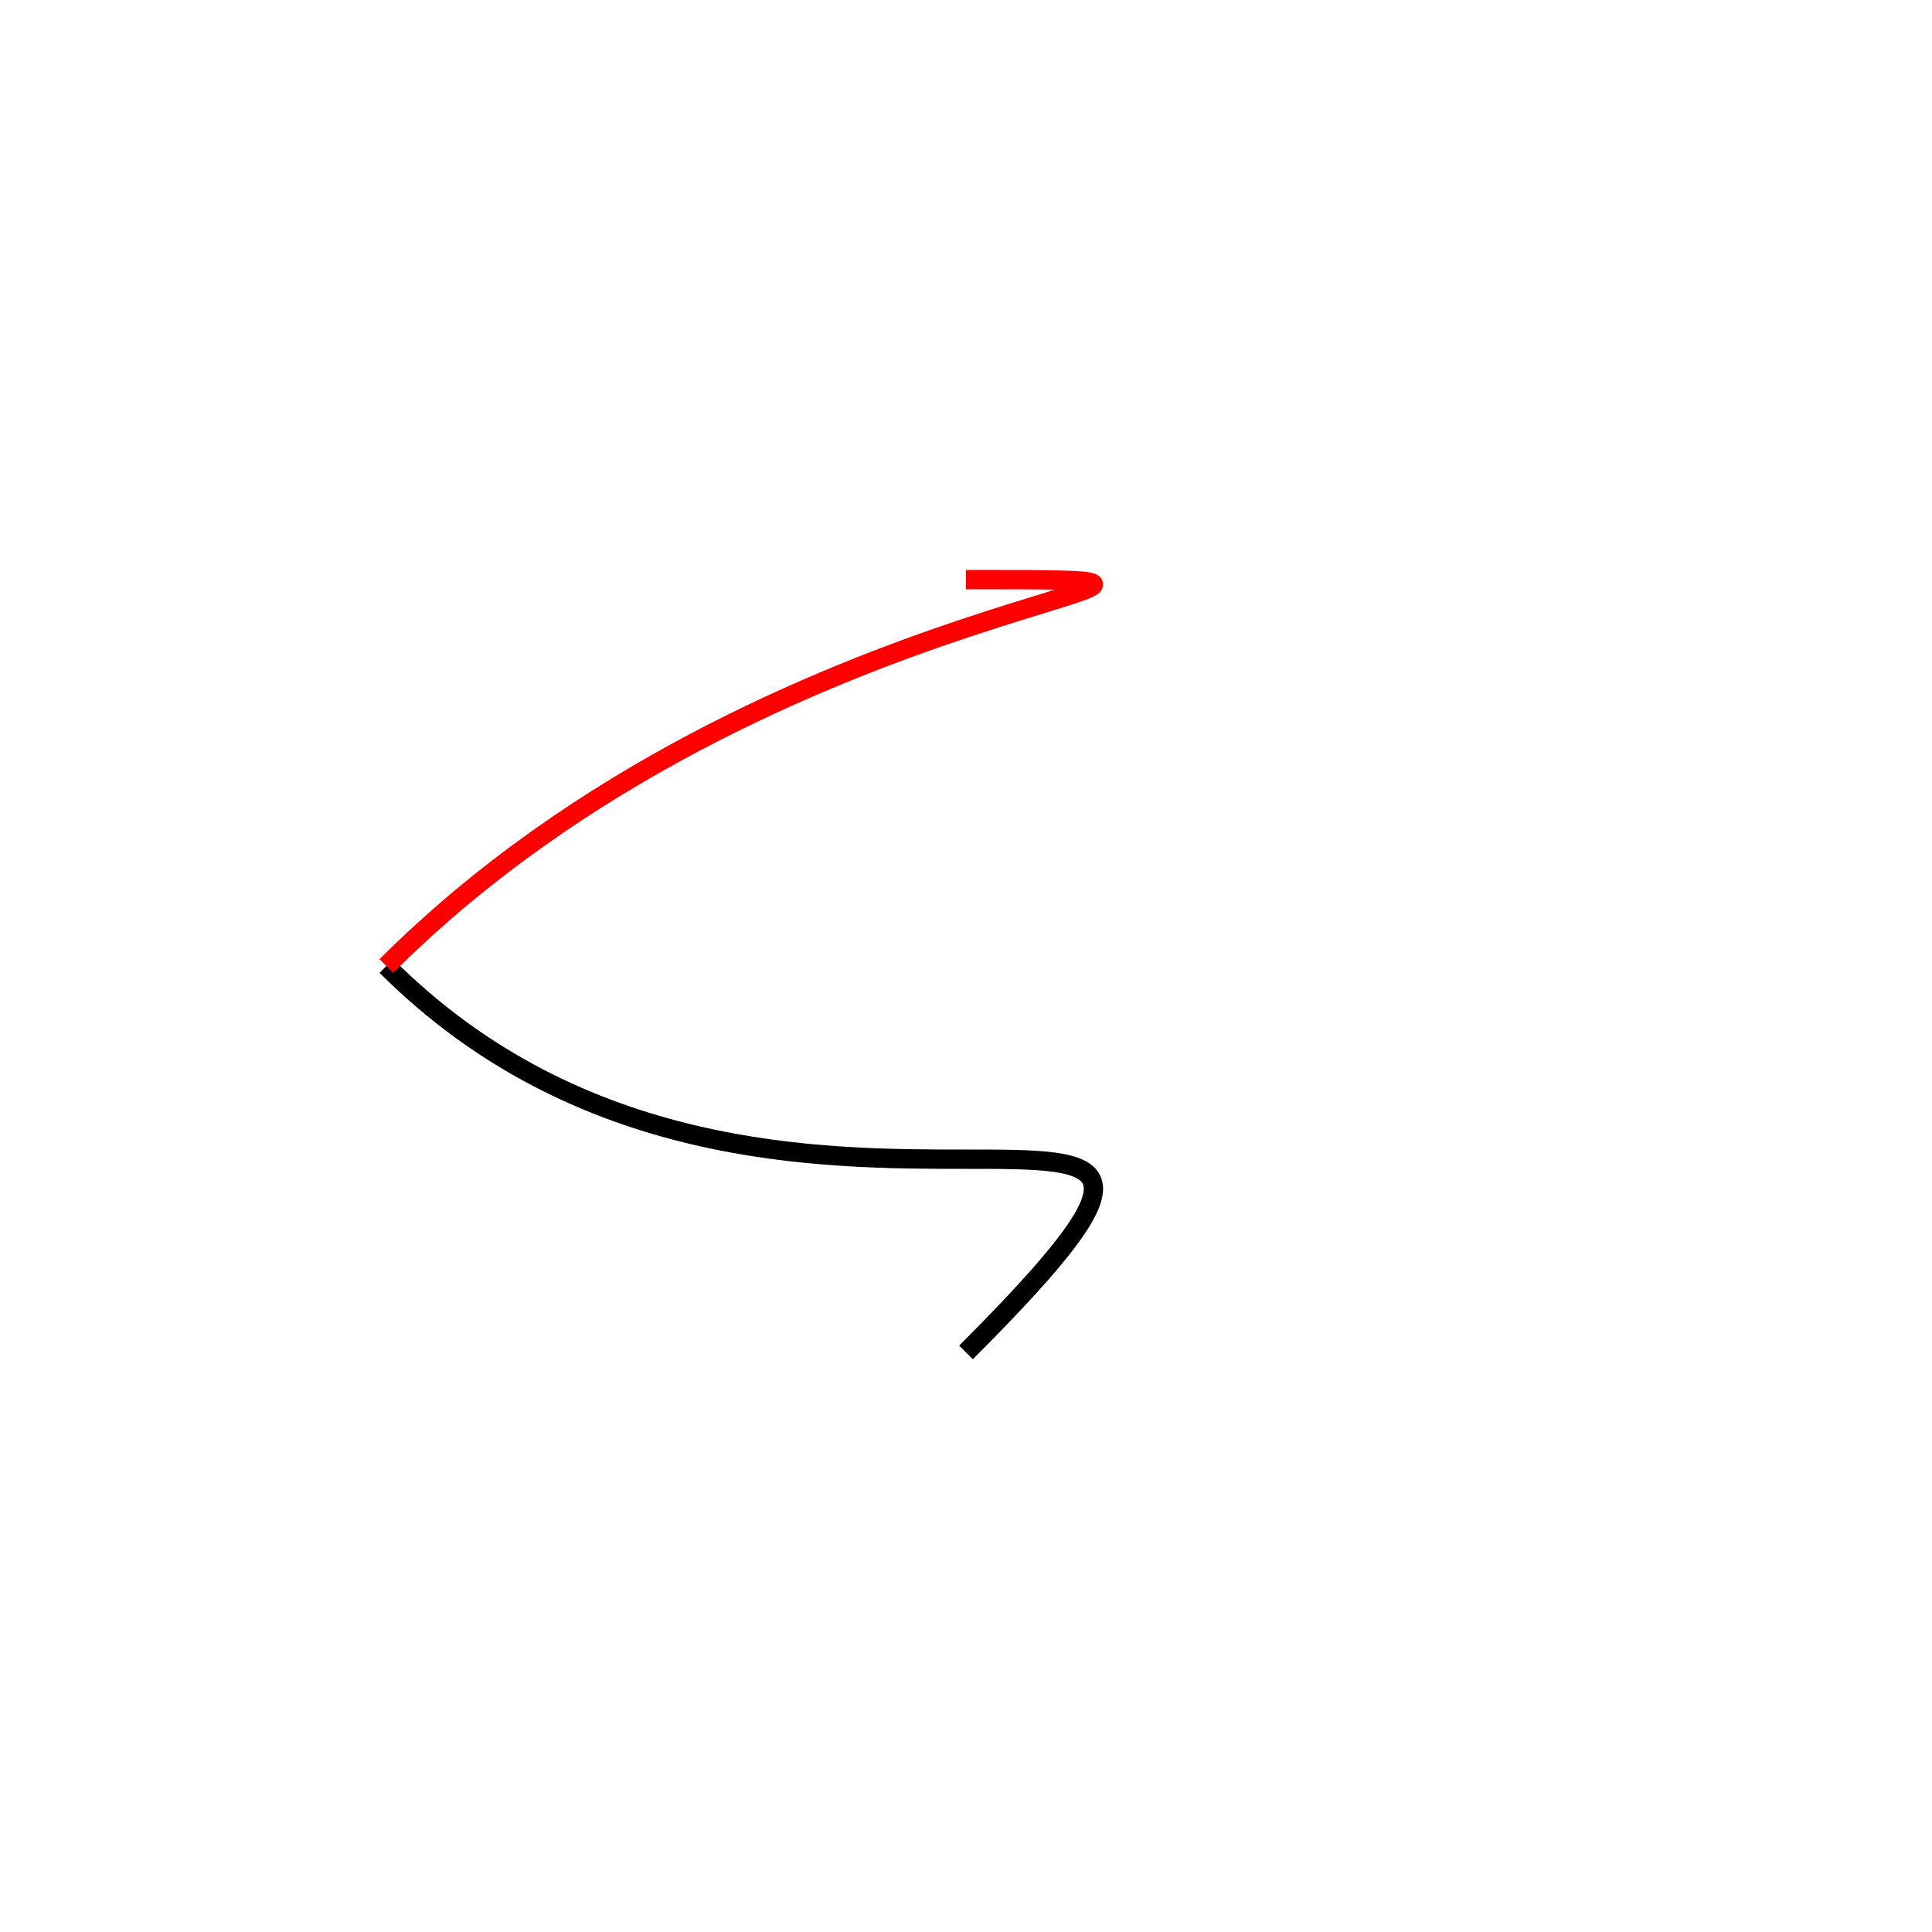
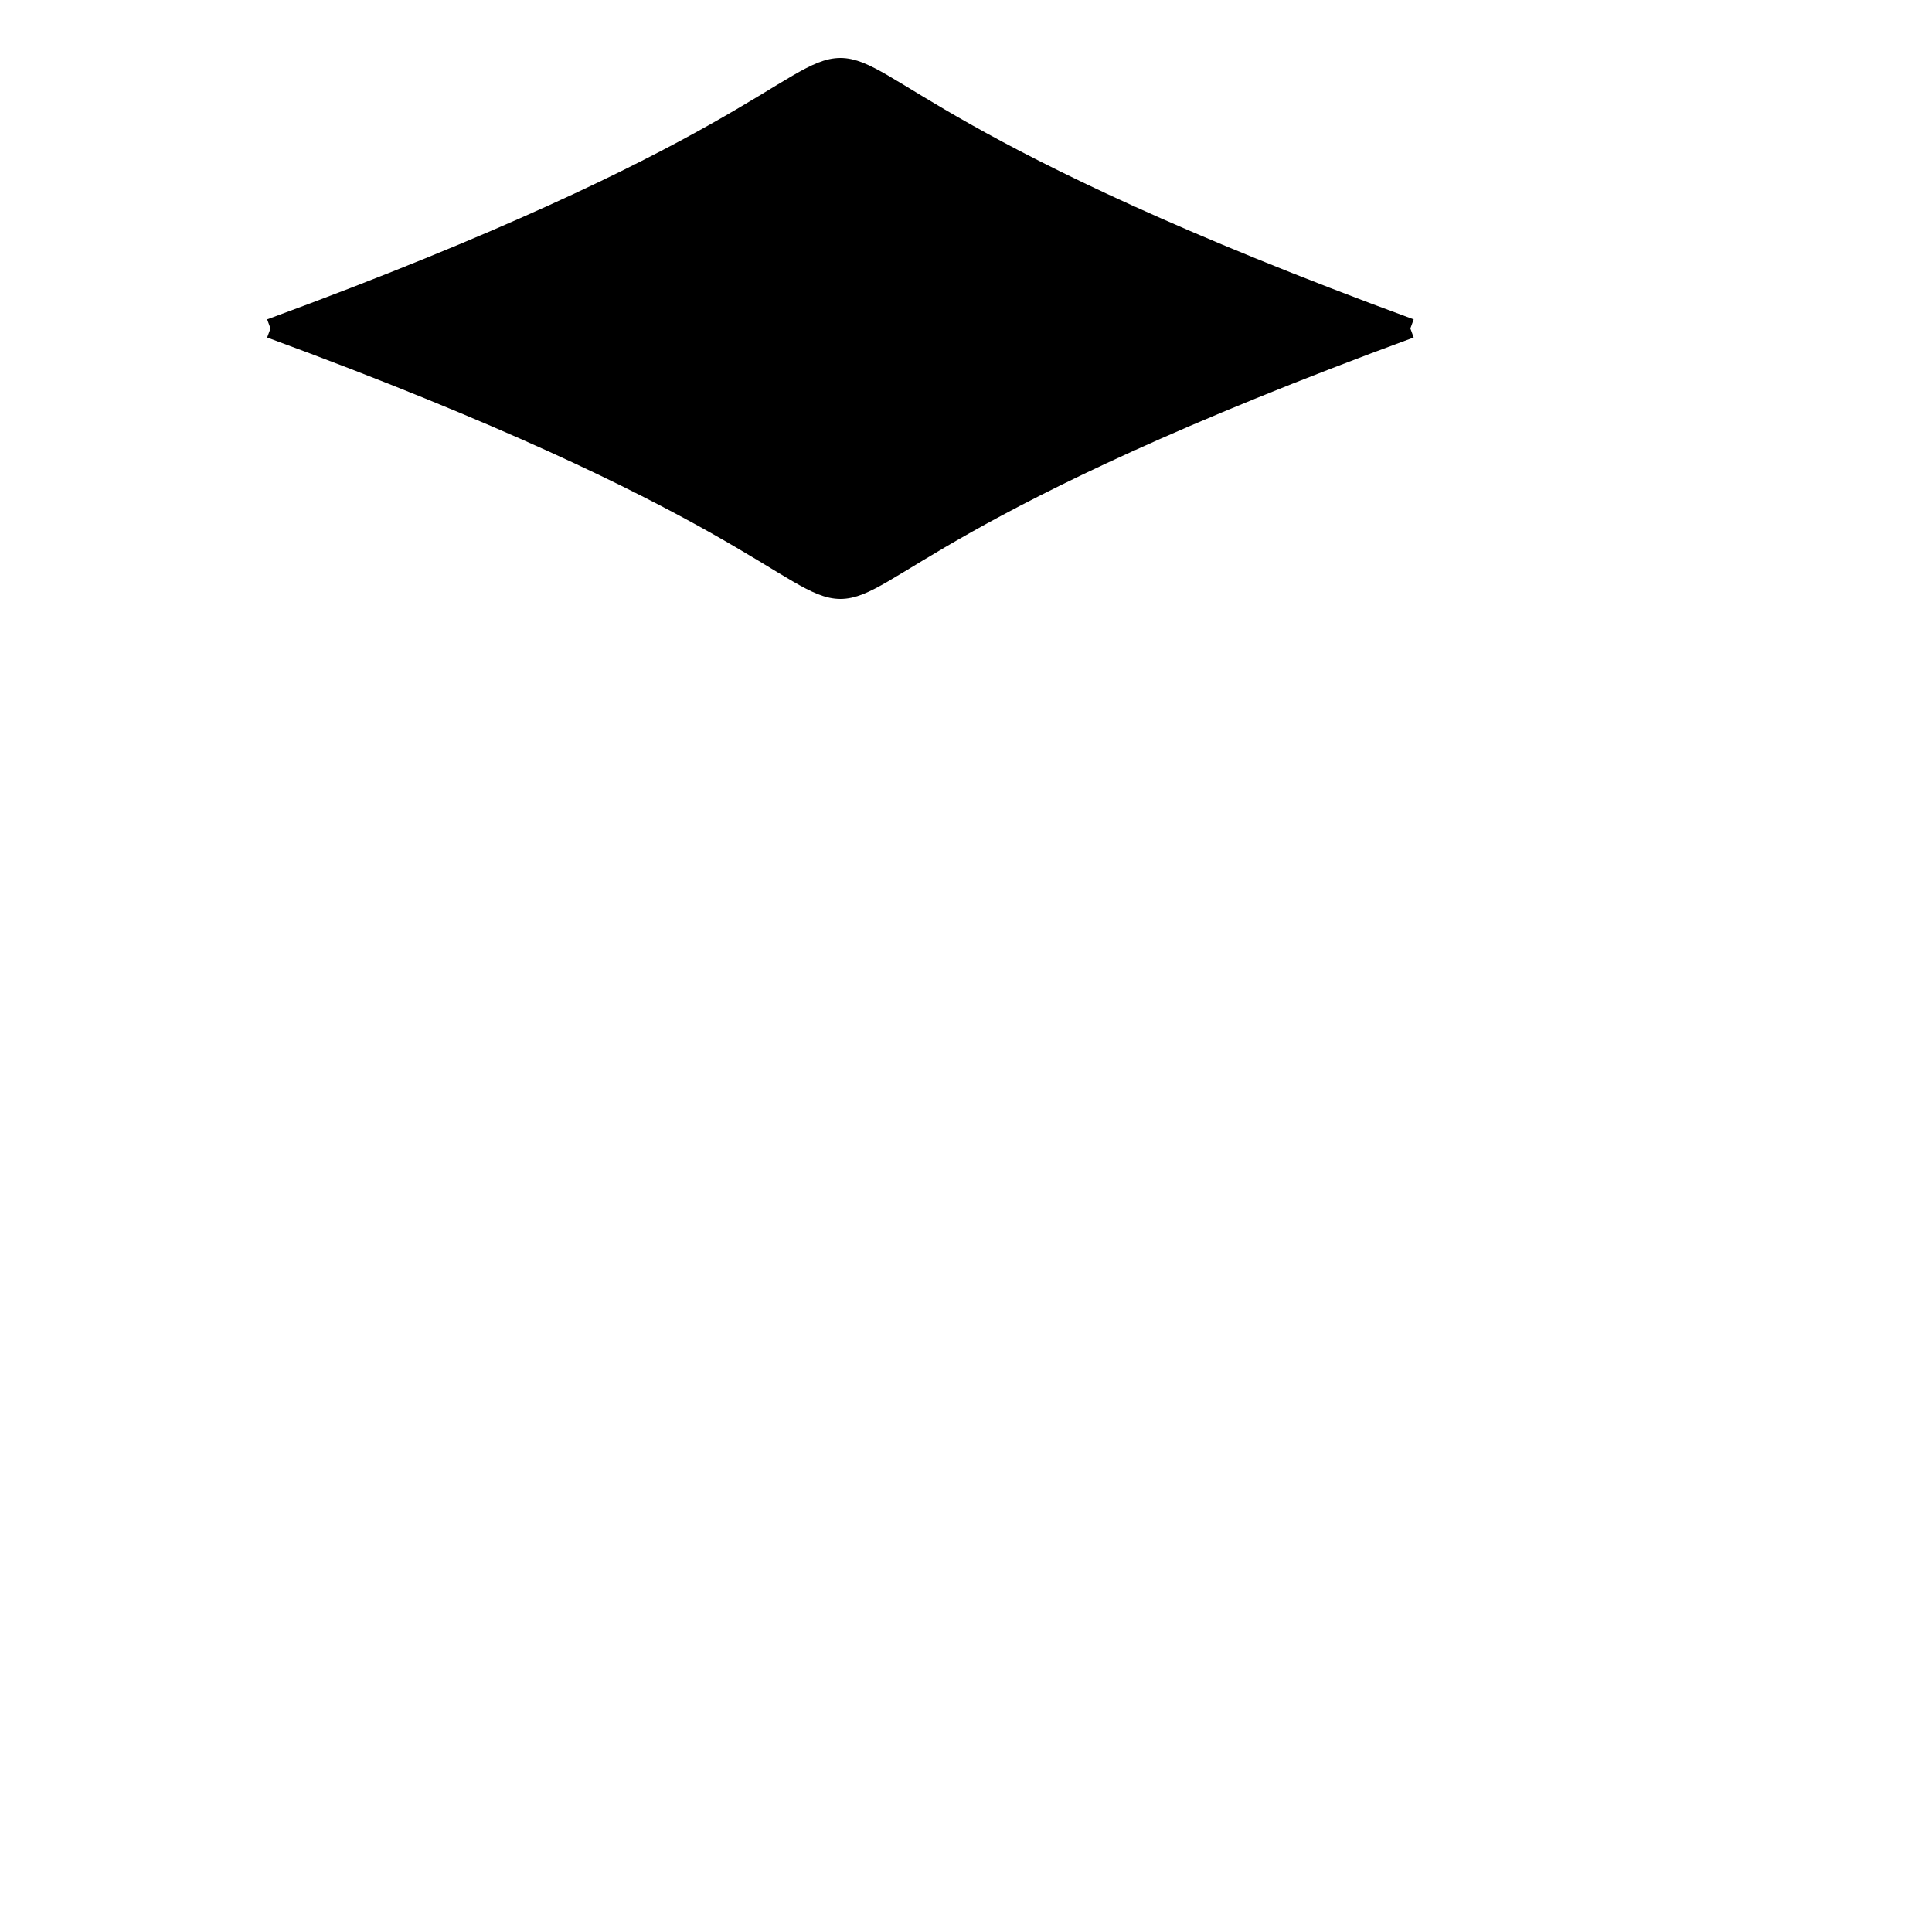
<svg xmlns="http://www.w3.org/2000/svg" height="100" width="100">
-   <path d="M 20 50 C 40 70, 70 50, 50 70" fill="none" stroke="black" />
-   <path d="M 20 50 C 40 30, 70 30, 50 30" fill="none" stroke="red" />
+   <path d="M 14 17 C 63 35, 24 35, 73 17" fill="black" stroke="black" />
+   <path d="M 14 17 C 63 -1, 24 -1, 73 17" fill="black" stroke="black" />
</svg>
